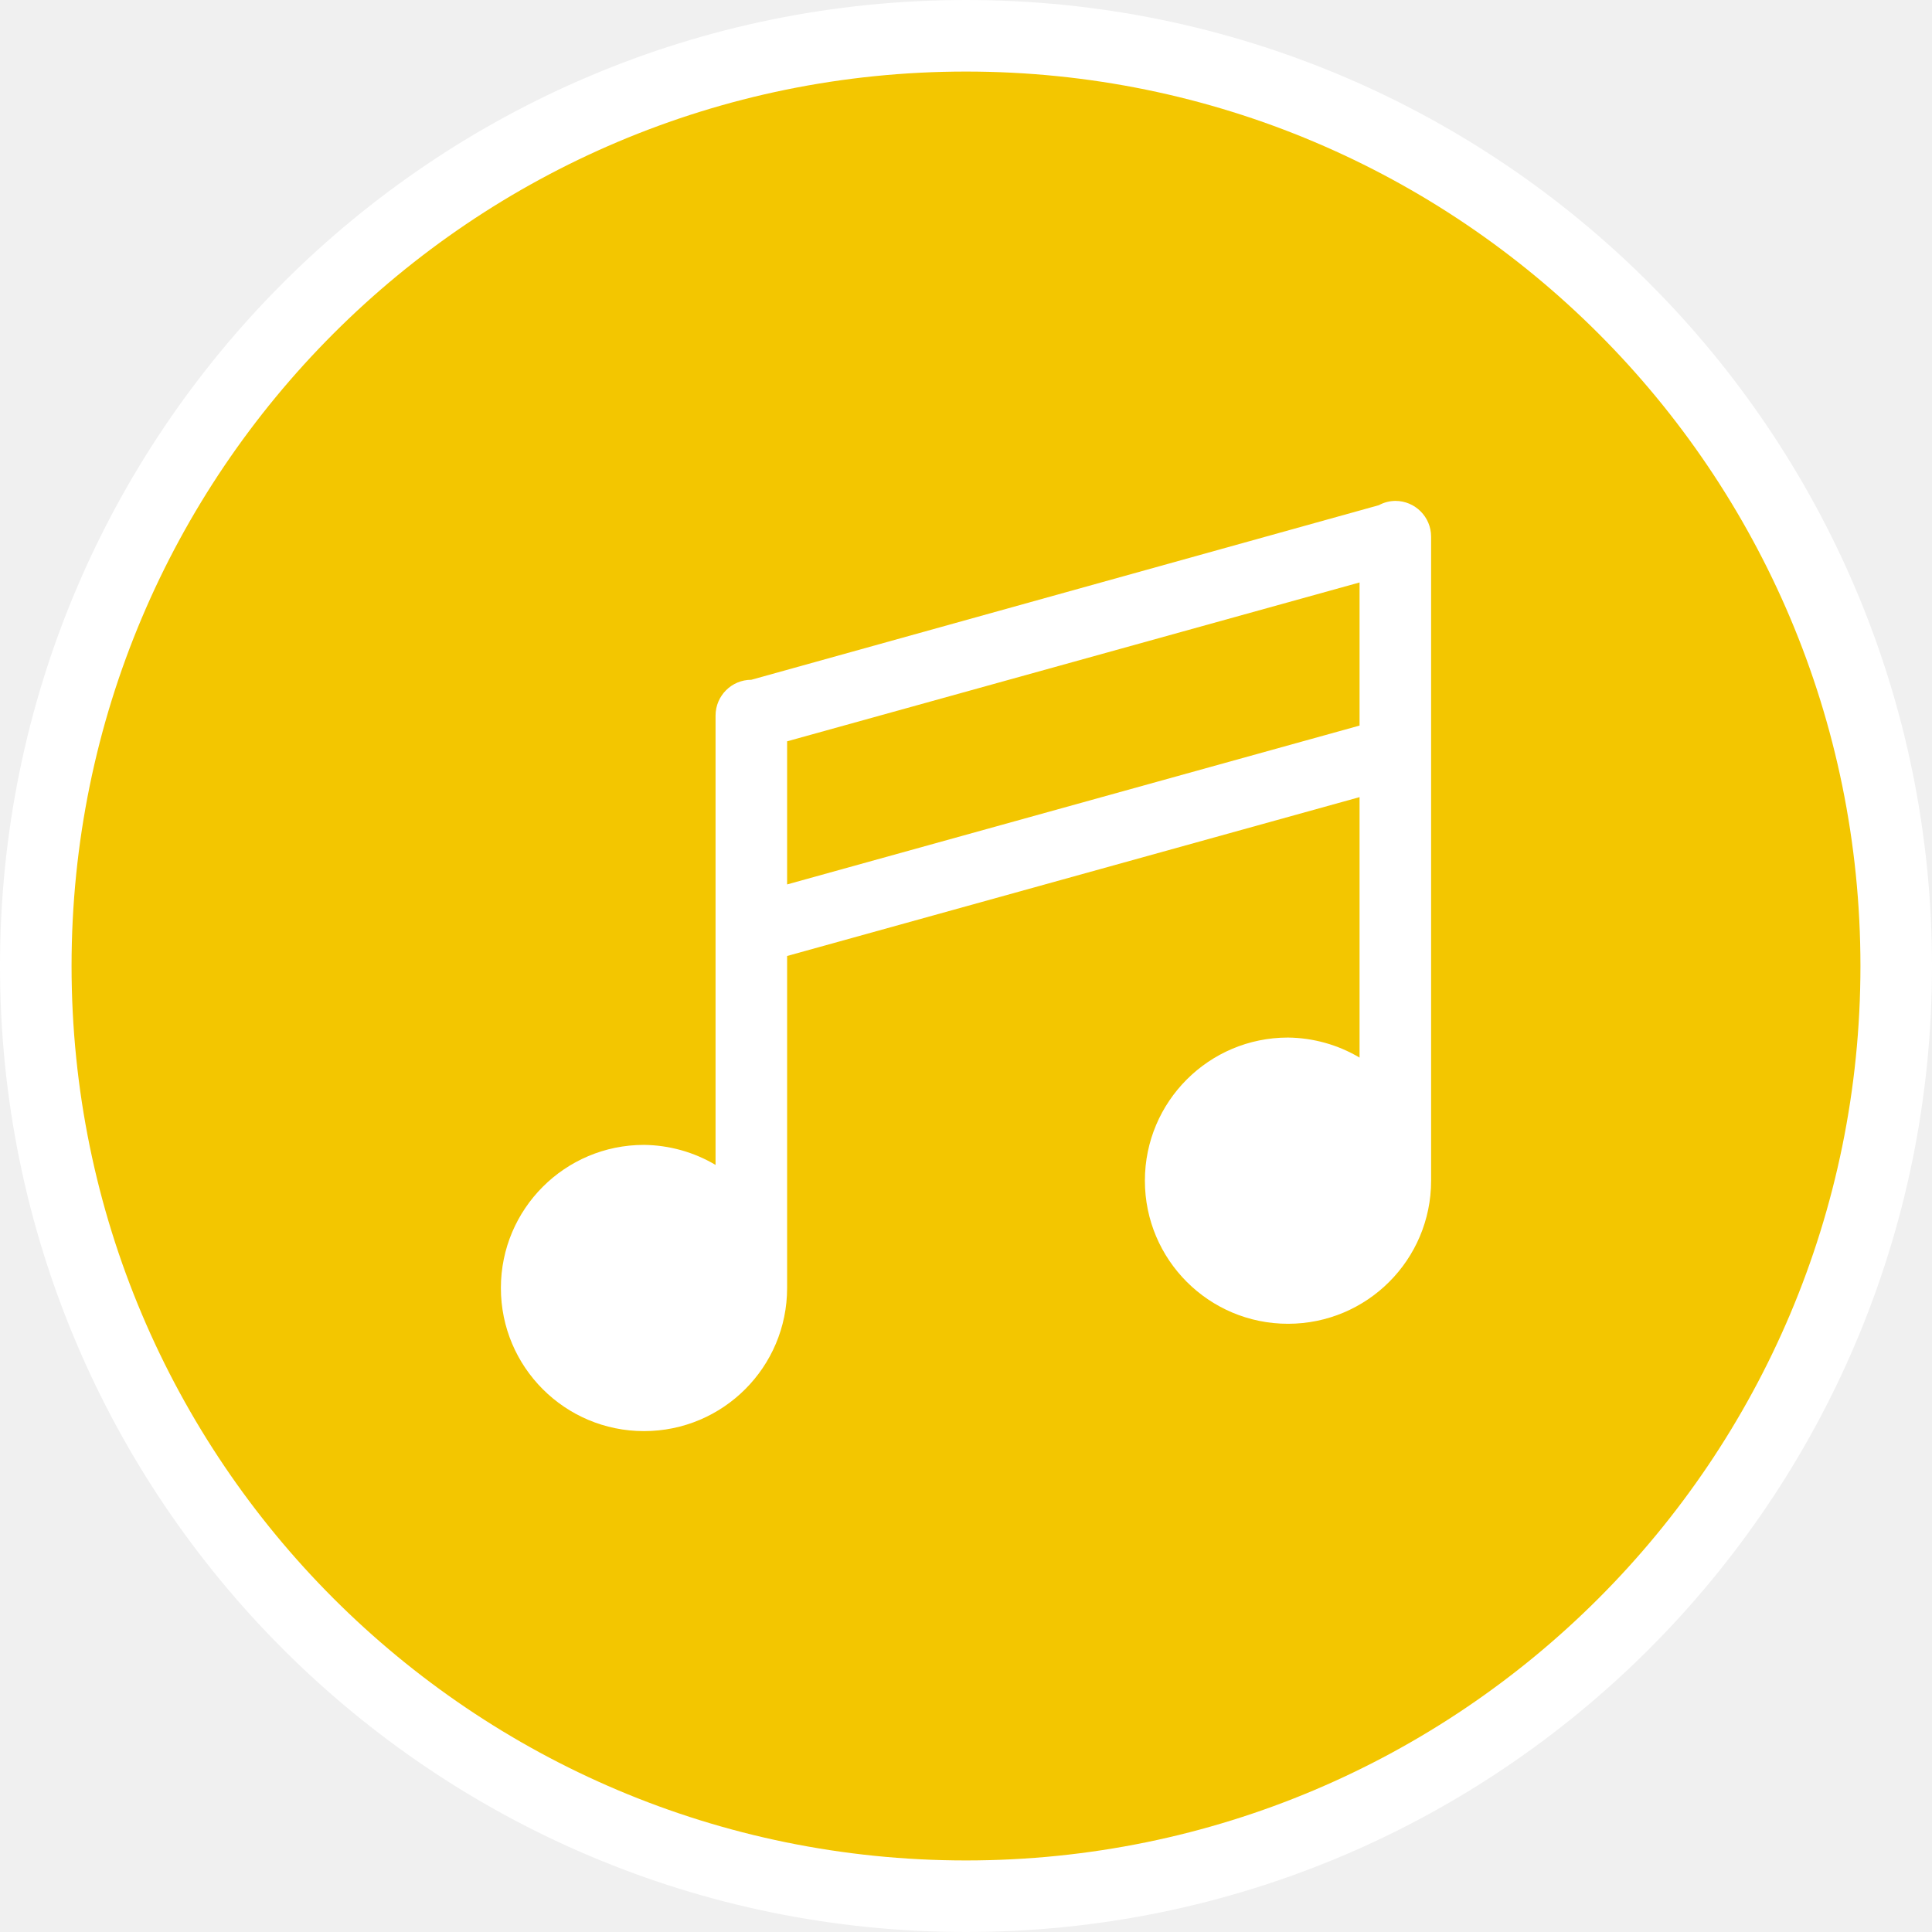
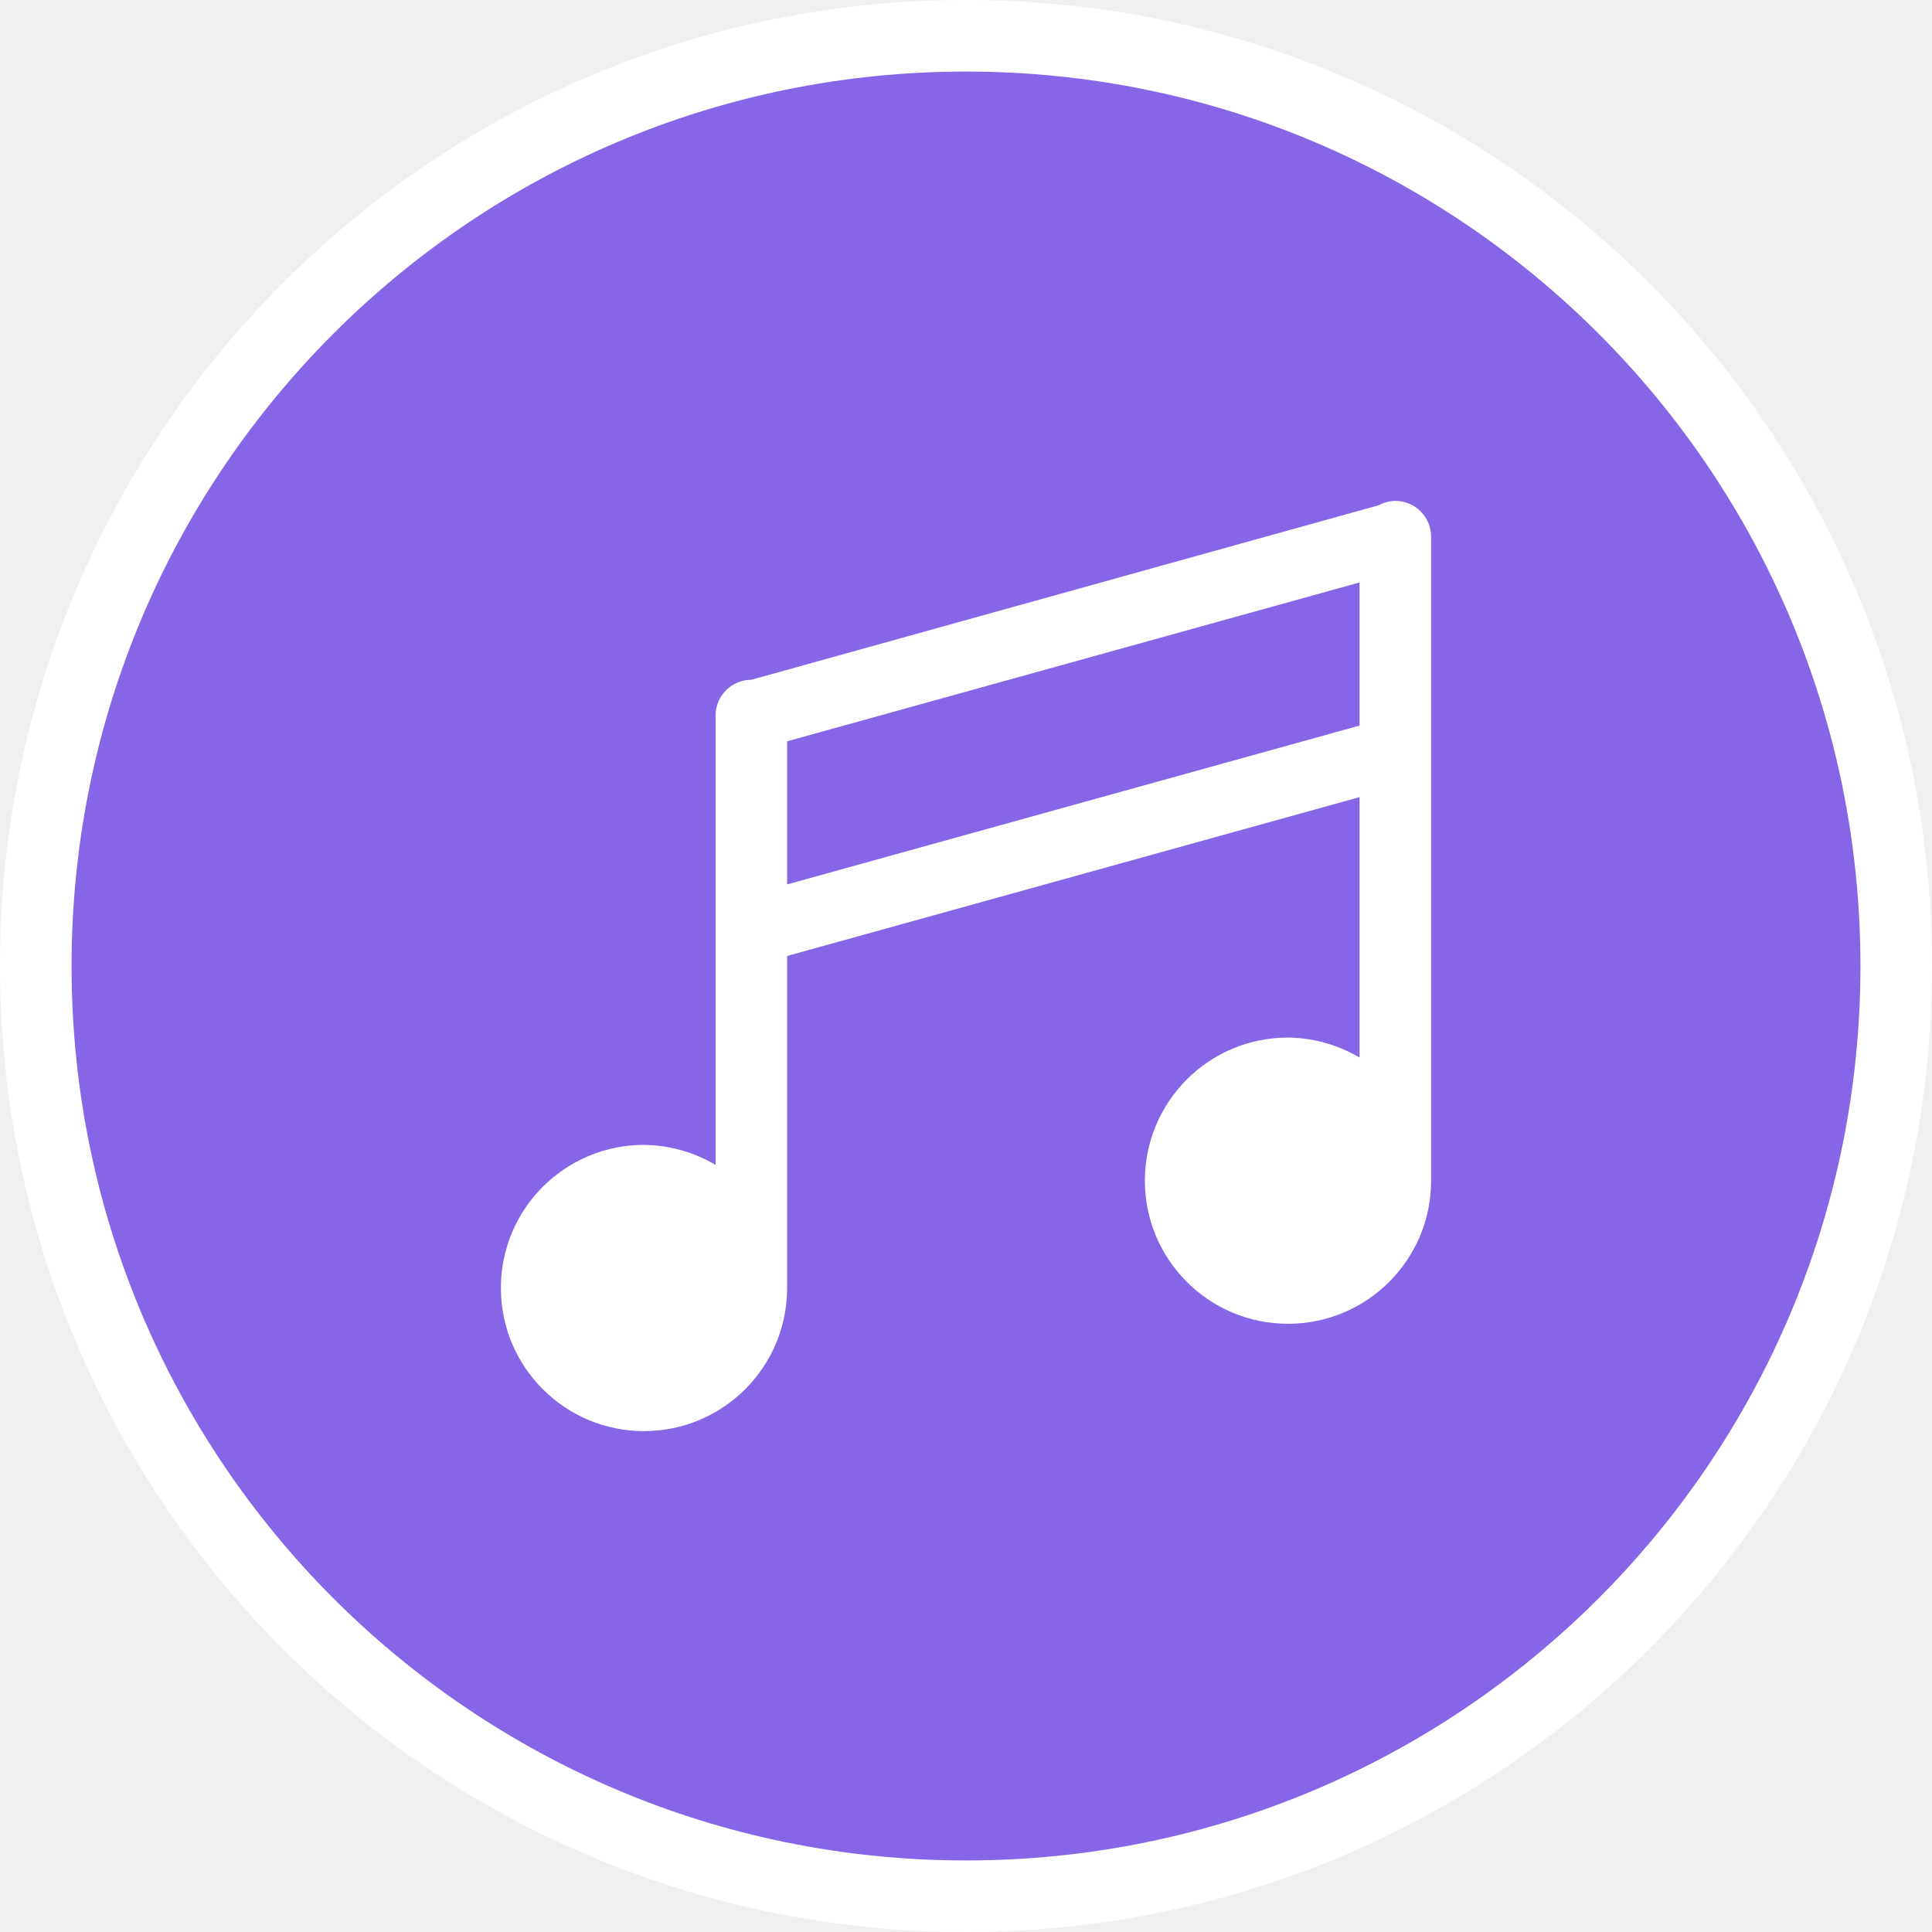
<svg xmlns="http://www.w3.org/2000/svg" viewBox="0 0 27 27" height="27" width="27">
  <rect fill="none" x="0" y="0" width="27" height="27" />
  <rect x="1" y="1" rx="12.5" ry="12.5" width="25" height="25" stroke="#ffffff" style="stroke-linejoin:round;stroke-miterlimit:4;" fill="#ffffff" stroke-width="2" />
-   <rect x="1" y="1" width="25" height="25" rx="12.5" ry="12.5" fill="#F3C600" />
+   <rect x="1" y="1" width="25" height="25" rx="12.5" ry="12.5" fill="#8665E7" />
  <path fill="#ffffff" transform="translate(6 6)" d="M13.5,1c-0.08,0.001-0.159,0.021-0.23,0.06L4.5,3.5C4.224,3.5,4,3.724,4,4v6.28C3.697,10.1,3.352,10.004,3,10  c-1.105,0-2,0.895-2,2s0.895,2,2,2s2-0.895,2-2V7.36l8-2.22v3.64c-0.303-0.18-0.648-0.276-1-0.28c-1.105,0-2,0.895-2,2  s0.895,2,2,2s2-0.895,2-2v-9C14,1.224,13.776,1,13.5,1z M13,4.14L5,6.36v-2l8-2.22C13,2.14,13,4.14,13,4.14z" />
</svg>
